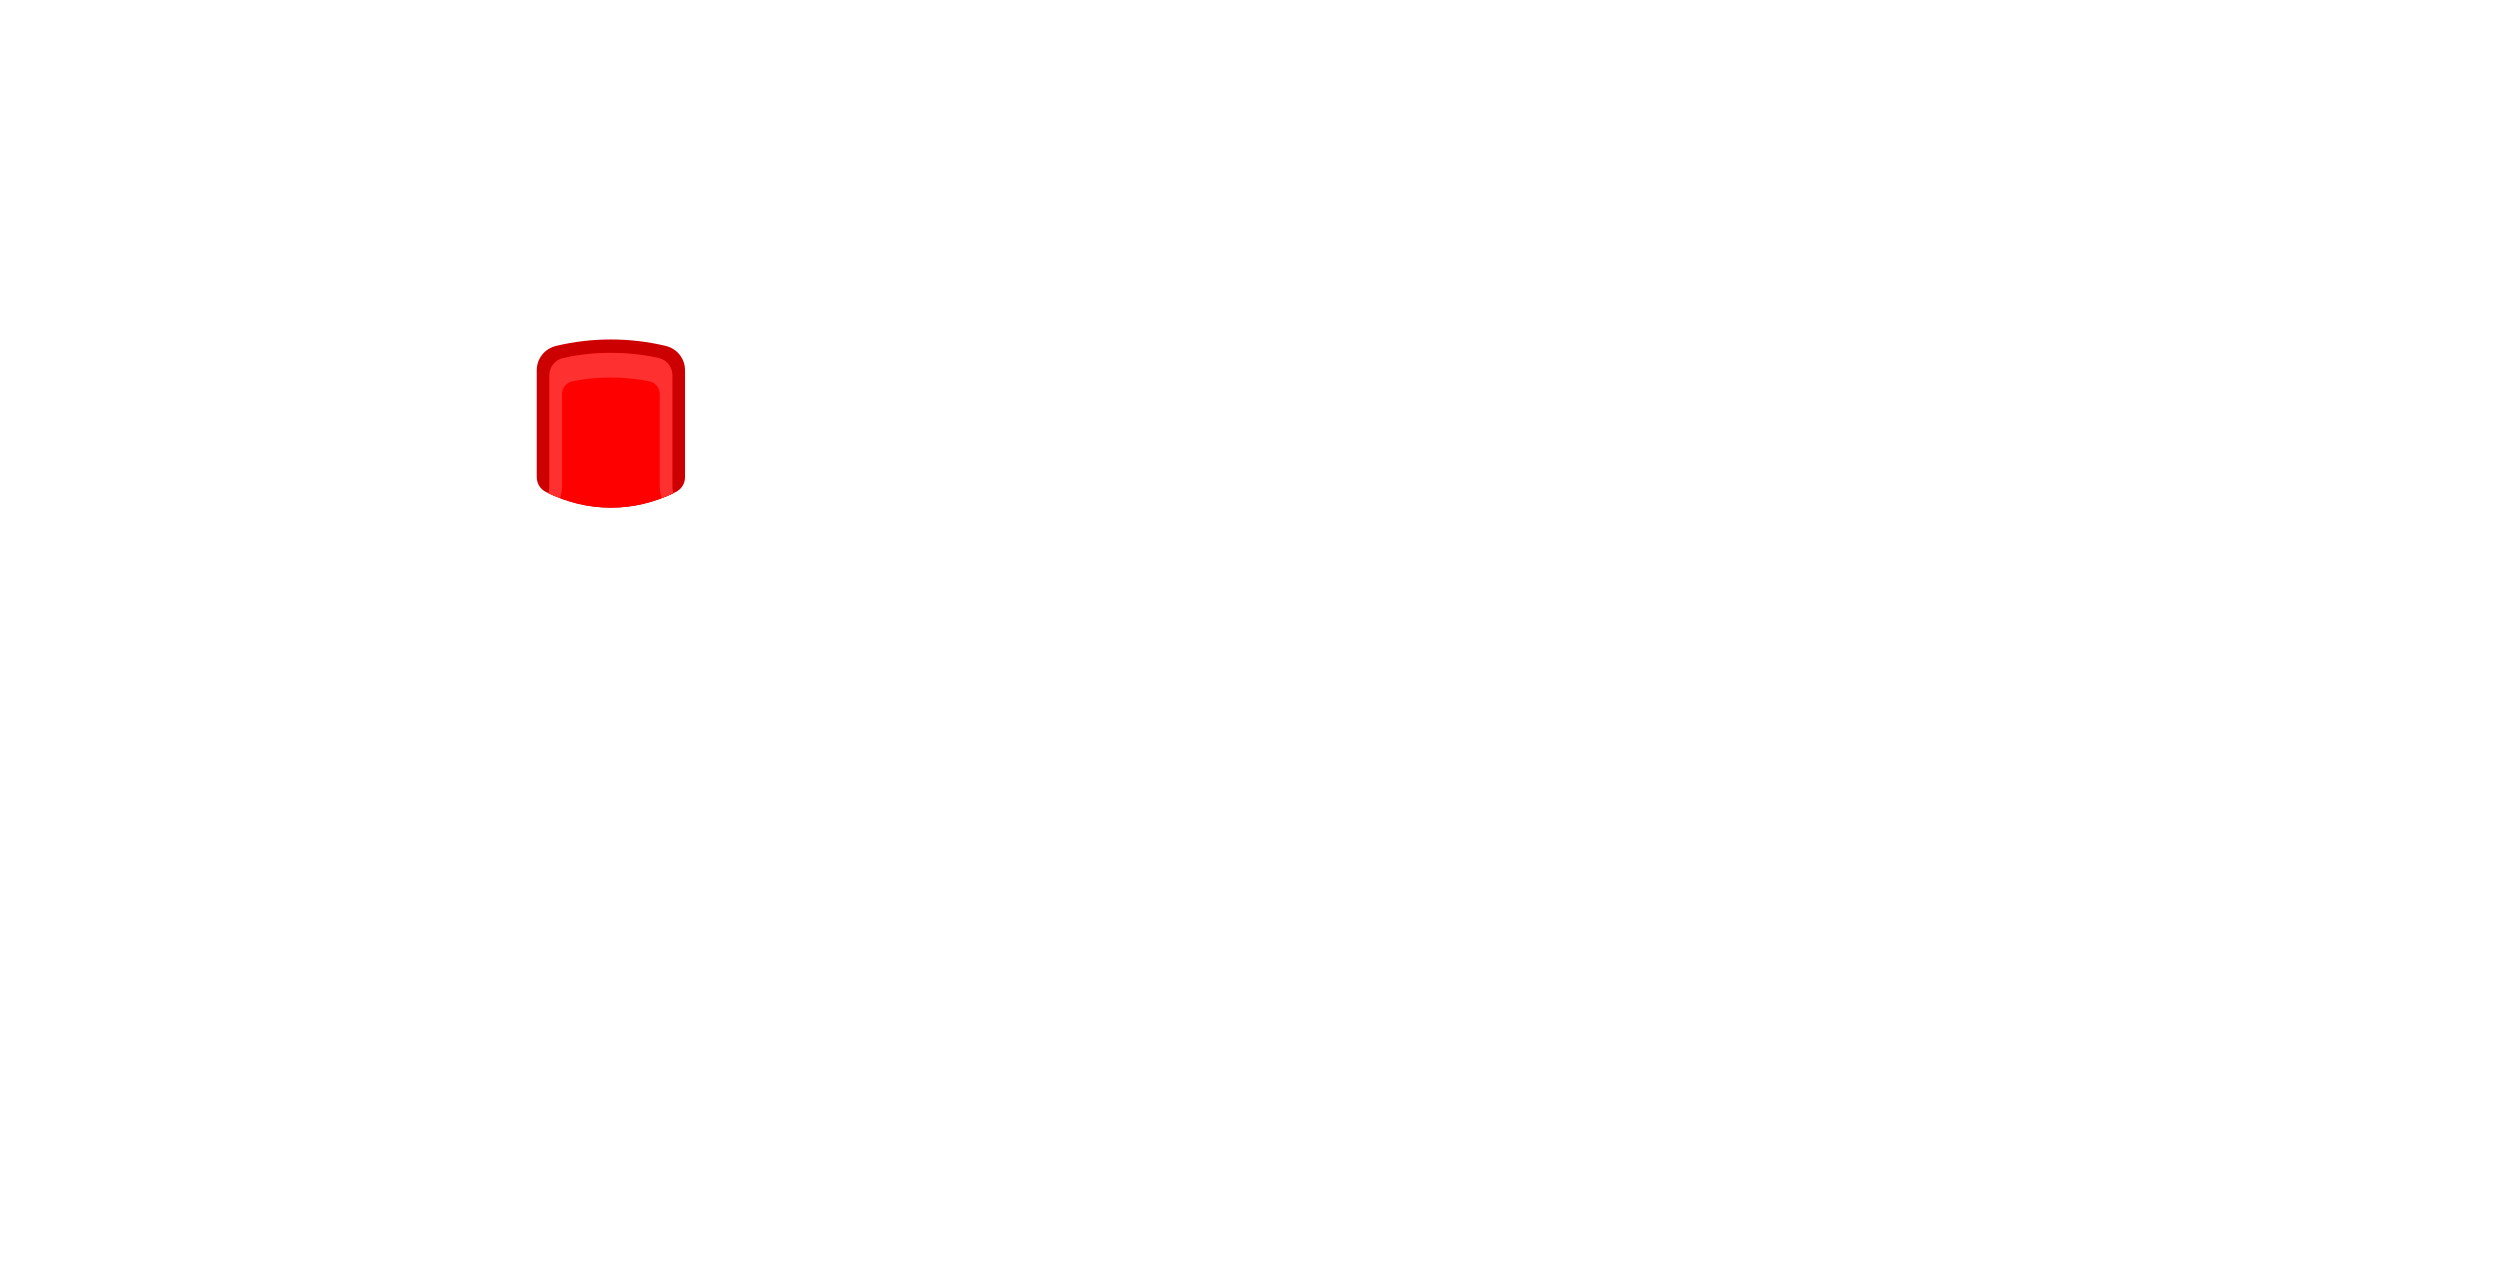
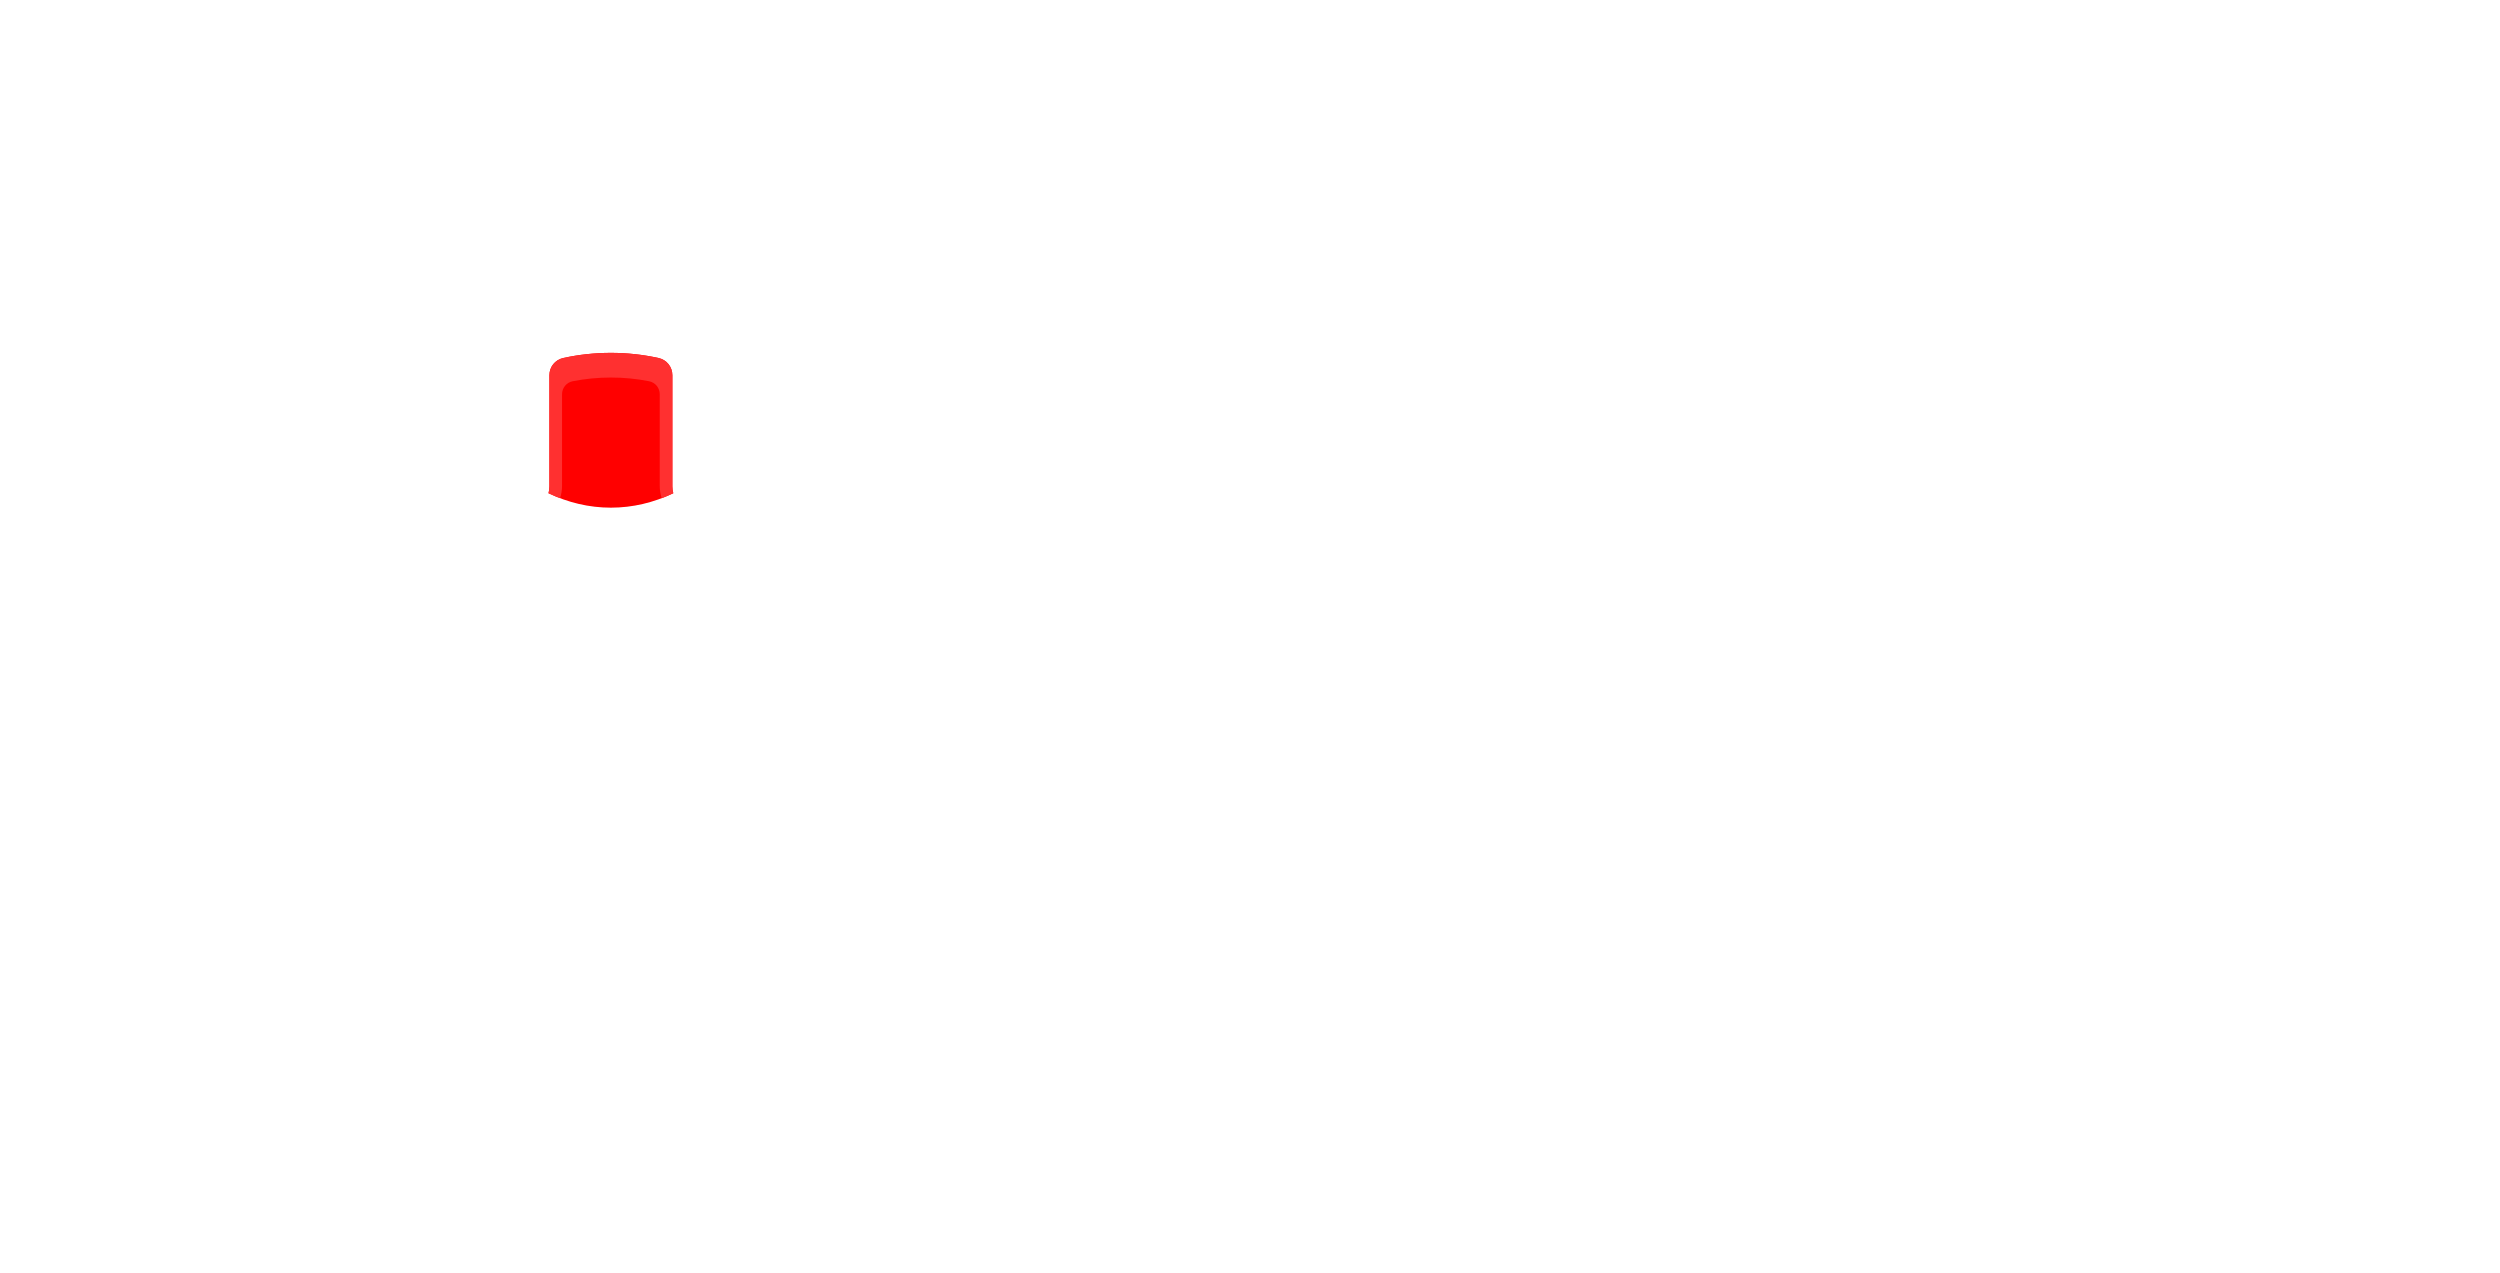
<svg xmlns="http://www.w3.org/2000/svg" xml:space="preserve" viewBox="0 0 562 286" width="562px" height="286px" version="1.1" style="shape-rendering:geometricPrecision; fill-rule:evenodd; clip-rule:evenodd">
  <defs>
    <style type="text/css">
-     .fil0 {fill:#CC0000}
    .fil1 {fill:red}
    .fil2 {fill:#FF3030}
  </style>
  </defs>
  <g>
-     <path class="fil0" d="M137.328 76.314c4.241,0 8.366,0.501 12.317,1.446 2.583,0.618 4.351,2.858 4.351,5.514l0 23.953c0,1.468 -0.778,2.726 -2.091,3.382 -4.555,2.274 -9.463,3.515 -14.577,3.515 -5.115,0 -10.023,-1.241 -14.577,-3.515 -1.314,-0.656 -2.091,-1.914 -2.091,-3.382l0 -23.953c0,-2.656 1.767,-4.896 4.351,-5.514 3.951,-0.944 8.075,-1.446 12.317,-1.446z" />
    <path class="fil1" d="M137.328 79.323c3.672,0 7.252,0.398 10.698,1.153 1.846,0.404 3.125,1.995 3.125,3.885l0 24.979c0,0.532 0.071,1.047 0.202,1.539 -4.399,2.102 -9.116,3.245 -14.025,3.245 -4.91,0 -9.627,-1.143 -14.026,-3.246 0.132,-0.491 0.202,-1.006 0.202,-1.538l0 -24.979c0,-1.89 1.28,-3.481 3.126,-3.885 3.445,-0.755 7.025,-1.153 10.698,-1.153z" />
    <path class="fil2" d="M137.328 84.869c2.932,0 5.798,0.286 8.571,0.831 1.413,0.277 2.408,1.486 2.408,2.926l0 20.576c0,0.974 0.157,1.913 0.447,2.792 0.878,-0.335 1.744,-0.707 2.599,-1.115 -0.131,-0.492 -0.202,-1.007 -0.202,-1.539l0 -24.979c0,-1.89 -1.279,-3.481 -3.125,-3.885 -3.446,-0.755 -7.026,-1.153 -10.698,-1.153 -3.673,0 -7.253,0.398 -10.698,1.153 -1.846,0.404 -3.126,1.995 -3.126,3.885l0 24.979c0,0.532 -0.07,1.047 -0.202,1.538 0.855,0.409 1.721,0.781 2.599,1.116 0.29,-0.879 0.448,-1.818 0.448,-2.792l0 -20.576c0,-1.44 0.994,-2.649 2.407,-2.926 2.773,-0.545 5.639,-0.831 8.572,-0.831z" />
  </g>
</svg>
